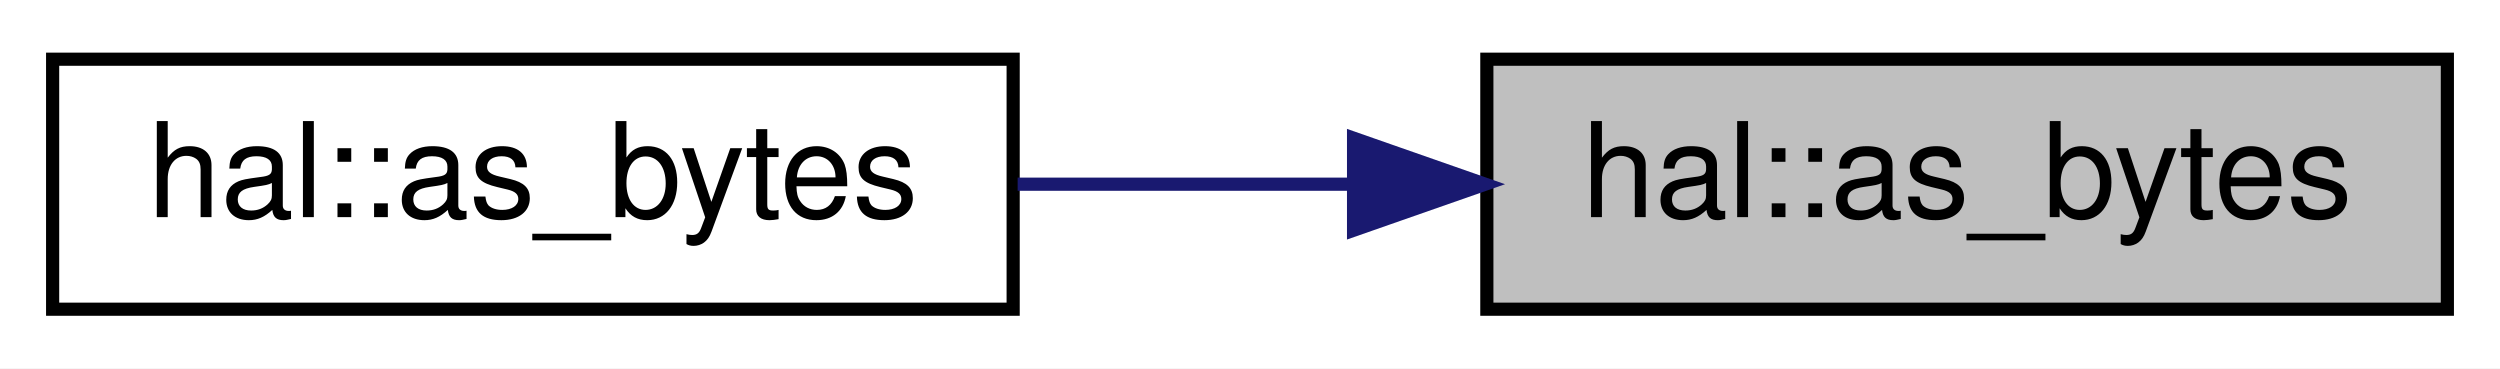
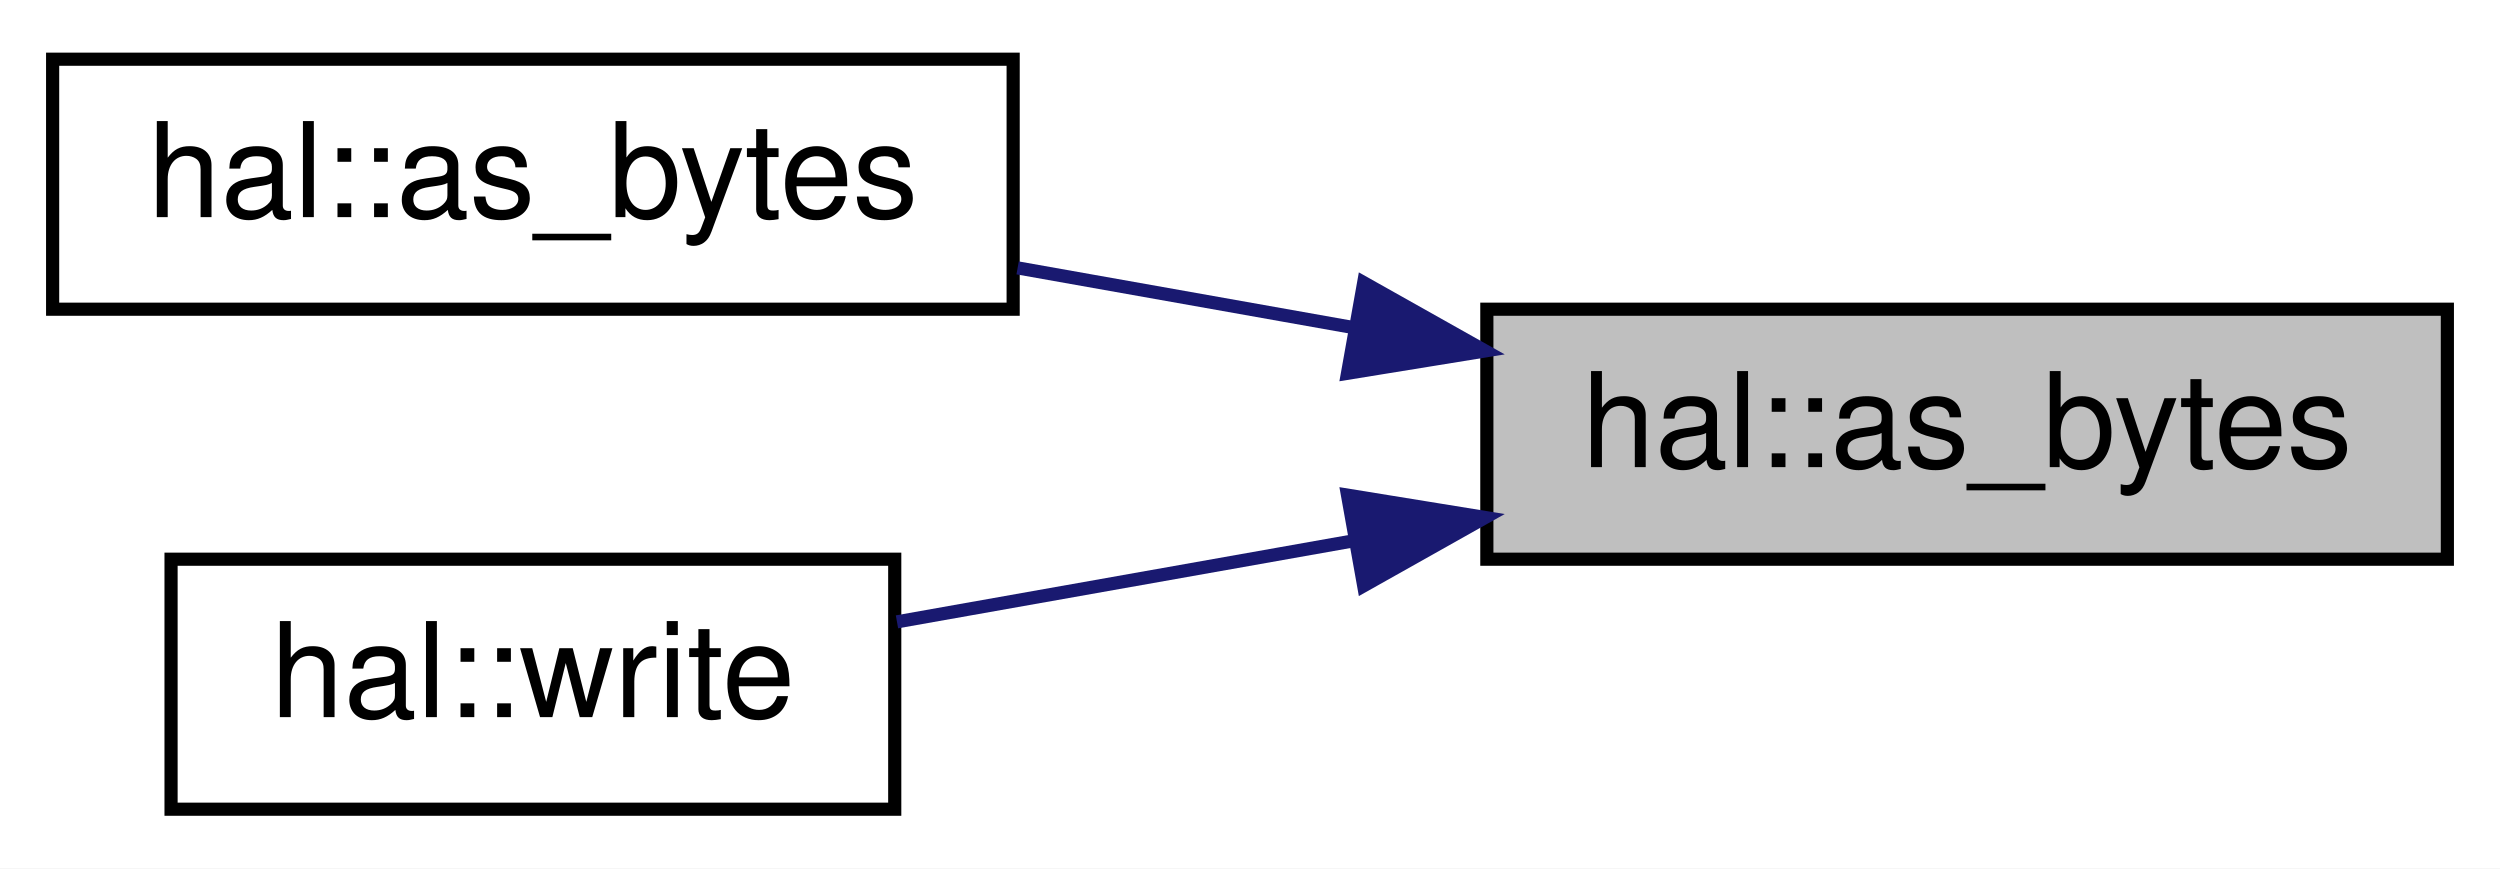
- <svg xmlns="http://www.w3.org/2000/svg" xmlns:xlink="http://www.w3.org/1999/xlink" width="190pt" height="28pt" viewBox="0.00 0.00 190.00 28.00">
-   <g id="graph0" class="graph" transform="scale(1 1) rotate(0) translate(4 24)">
-     <polygon fill="white" stroke="transparent" points="-4,4 -4,-24 186,-24 186,4 -4,4" />
+ <svg xmlns="http://www.w3.org/2000/svg" xmlns:xlink="http://www.w3.org/1999/xlink" width="190pt" height="66pt" viewBox="0.00 0.00 190.00 66.00">
+   <g id="graph0" class="graph" transform="scale(1 1) rotate(0) translate(4 62)">
+     <polygon fill="white" stroke="transparent" points="-4,4 -4,-62 186,-62 186,4 -4,4" />
    <g id="node1" class="node">
      <g id="a_node1">
        <a xlink:title=" ">
-           <polygon fill="#bfbfbf" stroke="black" points="109,-0.5 109,-19.5 182,-19.5 182,-0.5 109,-0.5" />
-           <text text-anchor="middle" x="145.5" y="-7.5" font-family="Helvetica,sans-Serif" font-size="10.00">hal::as_bytes</text>
+           <polygon fill="#bfbfbf" stroke="black" points="109,-19.5 109,-38.5 182,-38.5 182,-19.5 109,-19.5" />
+           <text text-anchor="middle" x="145.5" y="-26.5" font-family="Helvetica,sans-Serif" font-size="10.00">hal::as_bytes</text>
        </a>
      </g>
    </g>
    <g id="node2" class="node">
      <g id="a_node2">
        <a xlink:href="namespacehal.html#a4e786d23767c6a5285a103f1a691d52e" target="_top" xlink:title=" ">
-           <polygon fill="white" stroke="black" points="0,-0.5 0,-19.5 73,-19.5 73,-0.5 0,-0.5" />
-           <text text-anchor="middle" x="36.5" y="-7.5" font-family="Helvetica,sans-Serif" font-size="10.00">hal::as_bytes</text>
+           <polygon fill="white" stroke="black" points="0,-38.5 0,-57.5 73,-57.5 73,-38.5 0,-38.5" />
+           <text text-anchor="middle" x="36.5" y="-45.5" font-family="Helvetica,sans-Serif" font-size="10.00">hal::as_bytes</text>
        </a>
      </g>
    </g>
    <g id="edge1" class="edge">
-       <path fill="none" stroke="midnightblue" d="M98.71,-10C90.22,-10 81.47,-10 73.34,-10" />
-       <polygon fill="midnightblue" stroke="midnightblue" points="98.87,-13.5 108.87,-10 98.87,-6.5 98.87,-13.5" />
+       <path fill="none" stroke="midnightblue" d="M98.99,-37.08C90.42,-38.6 81.56,-40.18 73.34,-41.64" />
+       <polygon fill="midnightblue" stroke="midnightblue" points="99.64,-40.52 108.87,-35.33 98.41,-33.63 99.64,-40.52" />
+     </g>
+     <g id="node3" class="node">
+       <g id="a_node3">
+         <a xlink:href="group__serial.html#ga2952837cd8d503a962e7edf748737925" target="_top" xlink:title="Write std::span of const char to a serial port.">
+           <polygon fill="white" stroke="black" points="9,-0.5 9,-19.5 64,-19.5 64,-0.5 9,-0.5" />
+           <text text-anchor="middle" x="36.5" y="-7.5" font-family="Helvetica,sans-Serif" font-size="10.00">hal::write</text>
+         </a>
+       </g>
+     </g>
+     <g id="edge2" class="edge">
+       <path fill="none" stroke="midnightblue" d="M98.7,-20.87C86.92,-18.78 74.62,-16.59 64.17,-14.74" />
+       <polygon fill="midnightblue" stroke="midnightblue" points="98.41,-24.37 108.87,-22.67 99.64,-17.48 98.41,-24.37" />
    </g>
  </g>
</svg>
